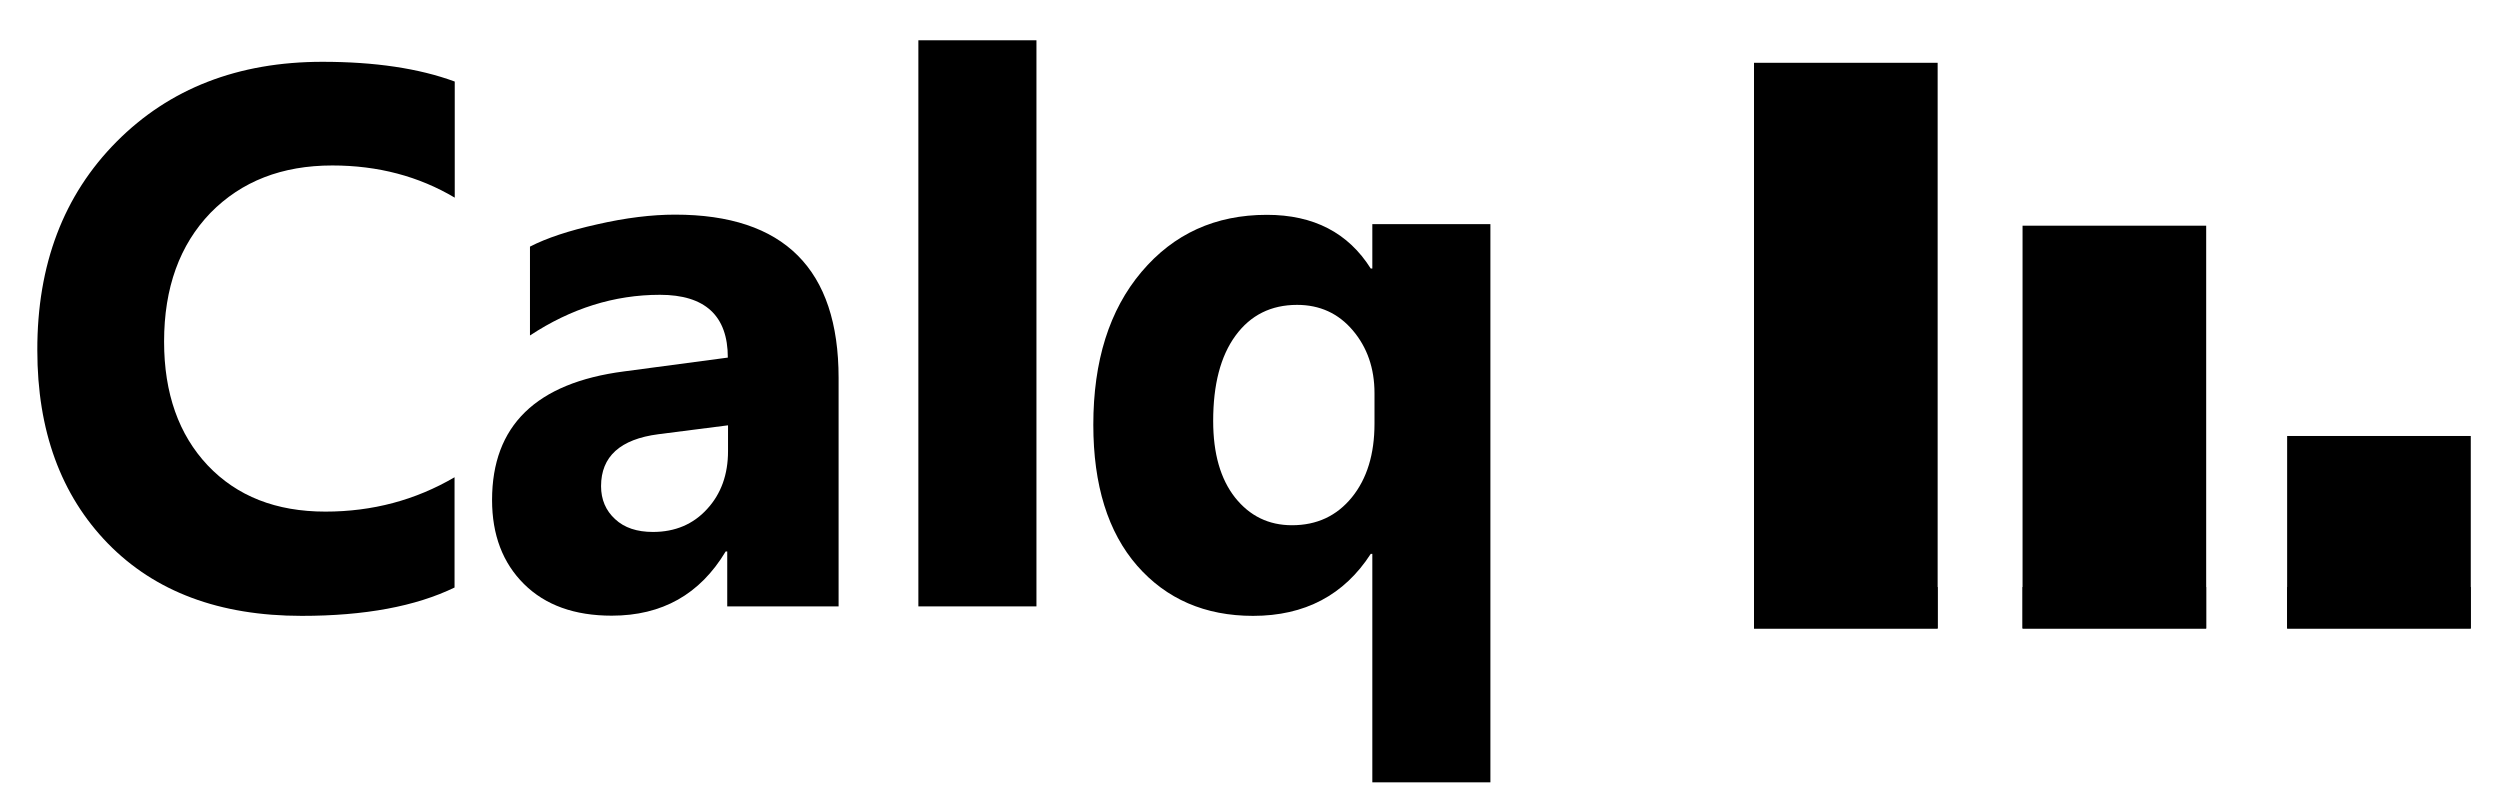
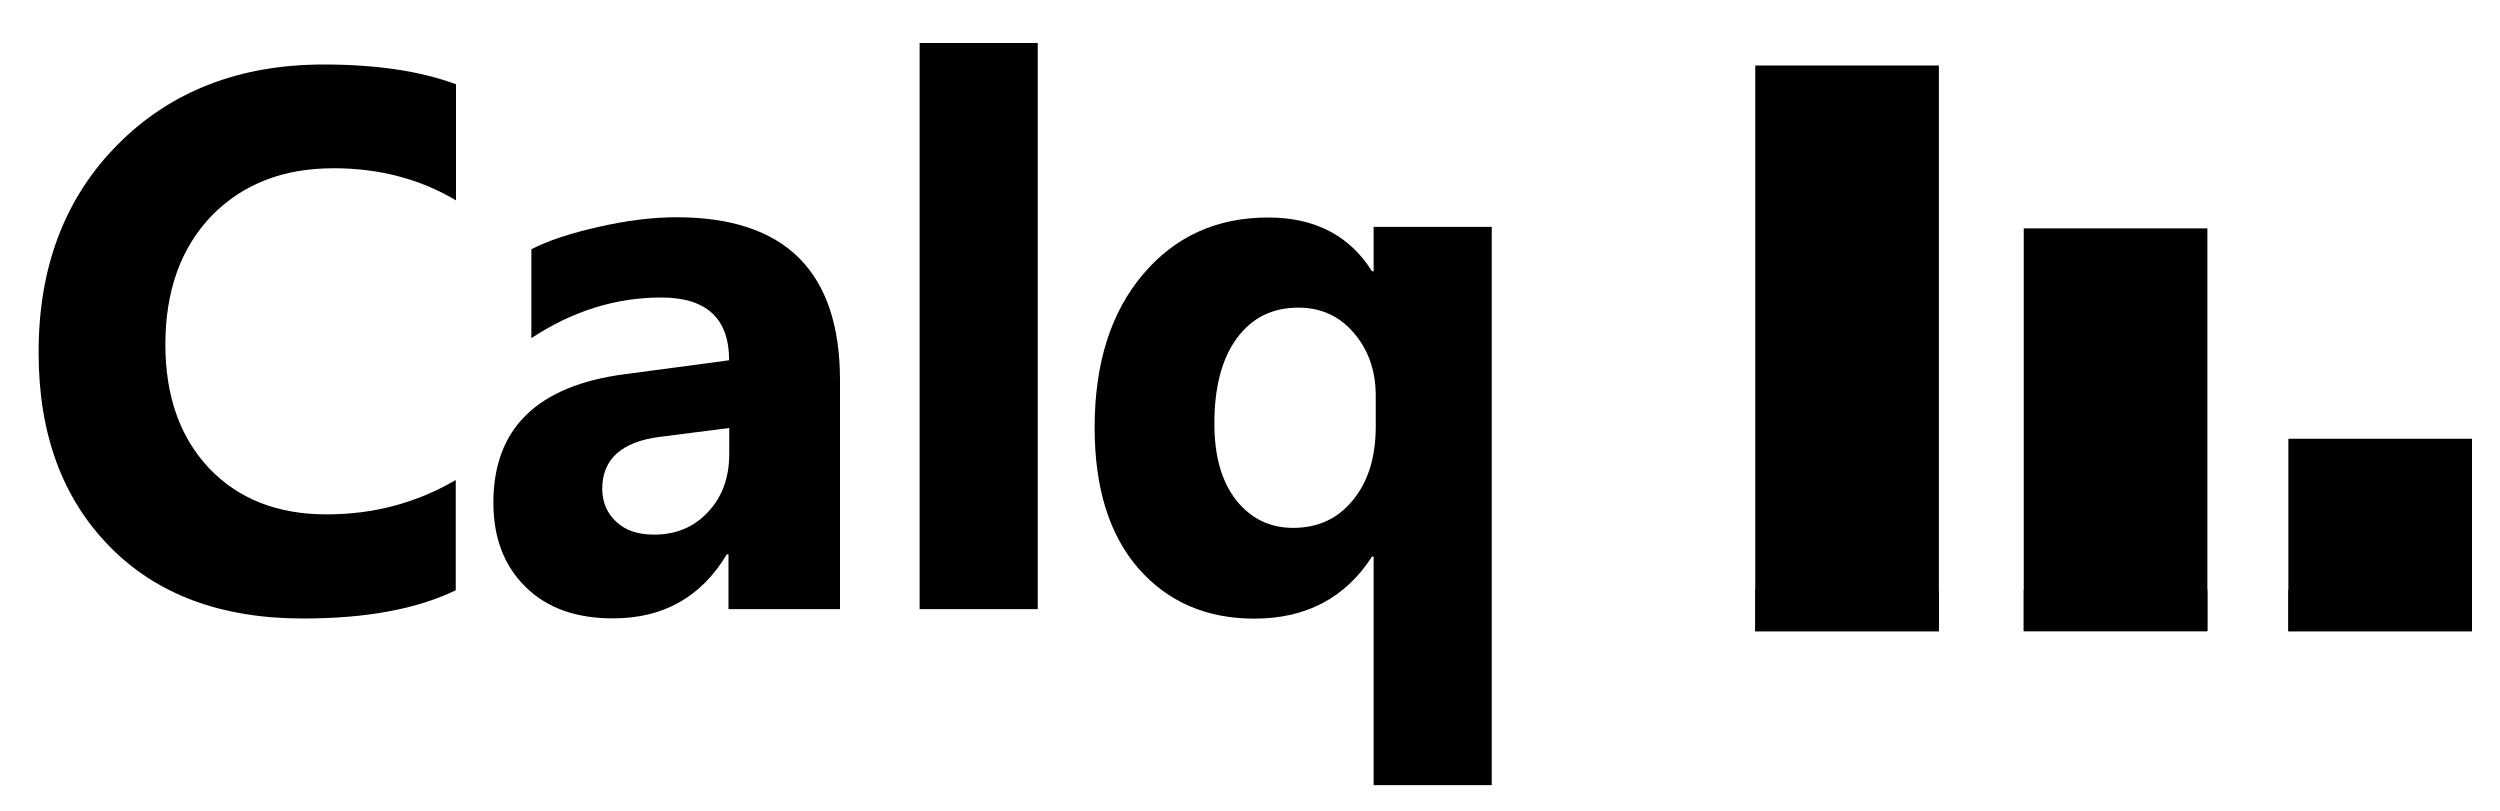
- <svg xmlns="http://www.w3.org/2000/svg" version="1.1" x="0px" y="0px" viewBox="0 0 1266.1 408" enable-background="new 0 0 1266.1 408" xml:space="preserve">
-   <g id="Layer_3" display="none">
-     <rect x="0" y="0" display="inline" fill="#312E3F" width="1266.1" height="408" />
-   </g>
+ <svg xmlns="http://www.w3.org/2000/svg" version="1.1" id="Layer_1" x="0px" y="0px" viewBox="0 424.8 2000 648.1" enable-background="new 0 424.8 2000 648.1" xml:space="preserve">
  <g id="Layer_2">
    <g>
-       <path d="M230.3,297.5c-19.8,9.6-45.6,14.4-77.5,14.4c-41.6,0-74.3-12.2-98.2-36.7c-23.8-24.5-35.7-57.1-35.7-97.8    C18.8,134,32.2,98.8,59,71.8c26.8-27,61.6-40.5,104.3-40.5c26.5,0,48.8,3.3,67,10v58.8c-18.2-10.8-38.8-16.3-62-16.3    c-25.5,0-46,8-61.7,24C91,124,83.1,145.7,83.1,173c0,26.2,7.4,47.1,22.1,62.7c14.8,15.6,34.6,23.4,59.6,23.4    c23.8,0,45.6-5.8,65.4-17.4V297.5z" />
-       <path d="M424.9,307.1h-56.6v-27.8h-0.8c-13,21.7-32.2,32.5-57.7,32.5c-18.8,0-33.6-5.3-44.4-16c-10.8-10.7-16.2-24.9-16.2-42.6    c0-37.6,22.3-59.3,66.8-65.1l52.6-7c0-21.2-11.5-31.8-34.4-31.8c-23.1,0-45,6.9-65.8,20.6v-45c8.3-4.3,19.7-8.1,34.1-11.3    c14.4-3.3,27.6-4.9,39.4-4.9c55.2,0,82.8,27.6,82.8,82.7V307.1z M368.7,228.5v-13.1l-35.2,4.5c-19.4,2.5-29.1,11.3-29.1,26.3    c0,6.8,2.4,12.4,7.1,16.7c4.7,4.4,11.1,6.5,19.2,6.5c11.2,0,20.4-3.9,27.4-11.6C365.2,250.1,368.7,240.3,368.7,228.5z" />
-       <path d="M524.9,307.1h-59.8V20.4h59.8V307.1z" />
-       <path d="M754.7,396.2H695V280.5h-0.8c-13.5,20.9-33.4,31.4-59.6,31.4c-24.3,0-43.9-8.5-58.7-25.4c-14.8-17-22.2-40.8-22.2-71.4    c0-32.3,8.1-58.1,24.4-77.4s37.4-28.9,63.5-28.9c23.7,0,41.2,9.1,52.6,27.2h0.8v-22.5h59.8V396.2z M696.1,214.6v-15.5    c0-12.6-3.7-23.2-11-31.8c-7.3-8.6-16.7-12.9-28.2-12.9c-13.2,0-23.6,5.2-31.2,15.6c-7.6,10.4-11.3,24.8-11.3,43.2    c0,16.5,3.7,29.4,11.1,38.8c7.4,9.3,17,14,28.8,14c12.6,0,22.7-4.7,30.4-14.2C692.3,242.4,696.1,230,696.1,214.6z" />
+       <path d="M364.8,896.9c-31.3,15.2-72,22.7-122.4,22.7c-65.7,0-117.4-19.3-155.1-58C49.7,823,30.9,771.5,30.9,707.2    c-0.2-68.6,21-124.2,63.3-166.8s97.3-64,164.8-64c41.9,0,77.1,5.2,105.8,15.8v92.9c-28.7-17.1-61.3-25.7-97.9-25.7    c-40.3,0-72.7,12.6-97.5,37.9c-24.6,25.6-37.1,59.9-37.1,103c0,41.4,11.7,74.4,34.9,99c23.4,24.6,54.7,37,94.1,37    c37.6,0,72-9.2,103.3-27.5v88.1H364.8z" />
+       <path d="M672.2,912.1h-89.4v-43.9h-1.3c-20.5,34.3-50.9,51.3-91.1,51.3c-29.7,0-53.1-8.4-70.1-25.3    c-17.1-16.9-25.6-39.3-25.6-67.3c0-59.4,35.2-93.7,105.5-102.8l83.1-11.1c0-33.5-18.2-50.2-54.3-50.2    c-36.5,0-71.1,10.9-103.9,32.5v-71.1c13.1-6.8,31.1-12.8,53.9-17.9c22.7-5.2,43.6-7.7,62.2-7.7c87.2,0,130.8,43.6,130.8,130.6    v182.8H672.2z M583.4,787.9v-20.7l-55.6,7.1c-30.6,3.9-46,17.9-46,41.5c0,10.7,3.8,19.6,11.2,26.4c7.4,7,17.5,10.3,30.3,10.3    c17.7,0,32.2-6.2,43.3-18.3C577.9,822.1,583.4,806.6,583.4,787.9z" />
+       <path d="M830.2,912.1h-94.5V459.2h94.5V912.1z" />
+       <path d="M1193.2,1052.9h-94.3V870.1h-1.3c-21.3,33-52.8,49.6-94.1,49.6c-38.4,0-69.3-13.4-92.7-40.1    c-23.4-26.9-35.1-64.4-35.1-112.8c0-51,12.8-91.8,38.5-122.3c25.7-30.5,59.1-45.7,100.3-45.7c37.4,0,65.1,14.4,83.1,43h1.3v-35.5    h94.5v446.6H1193.2z M1100.6,766v-24.5c0-19.9-5.8-36.6-17.4-50.2c-11.5-13.6-26.4-20.4-44.5-20.4c-20.9,0-37.3,8.2-49.3,24.6    c-12,16.4-17.9,39.2-17.9,68.2c0,26.1,5.8,46.4,17.5,61.3c11.7,14.7,26.9,22.1,45.5,22.1c19.9,0,35.9-7.4,48-22.4    C1094.6,809.9,1100.6,790.3,1100.6,766z" />
    </g>
    <g>
      <g>
-         <rect x="888.3" y="31.8" width="93" height="286.5" />
-         <rect x="888.3" y="297.3" width="93" height="21" />
+         <rect x="1404.2" y="477.2" width="146.9" height="452.6" />
+         <rect x="1404.2" y="896.6" width="146.9" height="33.2" />
      </g>
      <g>
-         <rect x="1024.3" y="114.3" width="93" height="204" />
-         <rect x="1024.3" y="297.3" width="93" height="21" />
+         <rect x="1619" y="607.5" width="146.9" height="322.2" />
+         <rect x="1619" y="896.6" width="146.9" height="33.2" />
      </g>
      <g>
-         <rect x="1158.3" y="220.8" width="93" height="97.5" />
-         <rect x="1158.3" y="297.3" width="93" height="21" />
+         <rect x="1830.7" y="775.8" width="146.9" height="154" />
+         <rect x="1830.7" y="896.6" width="146.9" height="33.2" />
      </g>
    </g>
  </g>
</svg>
